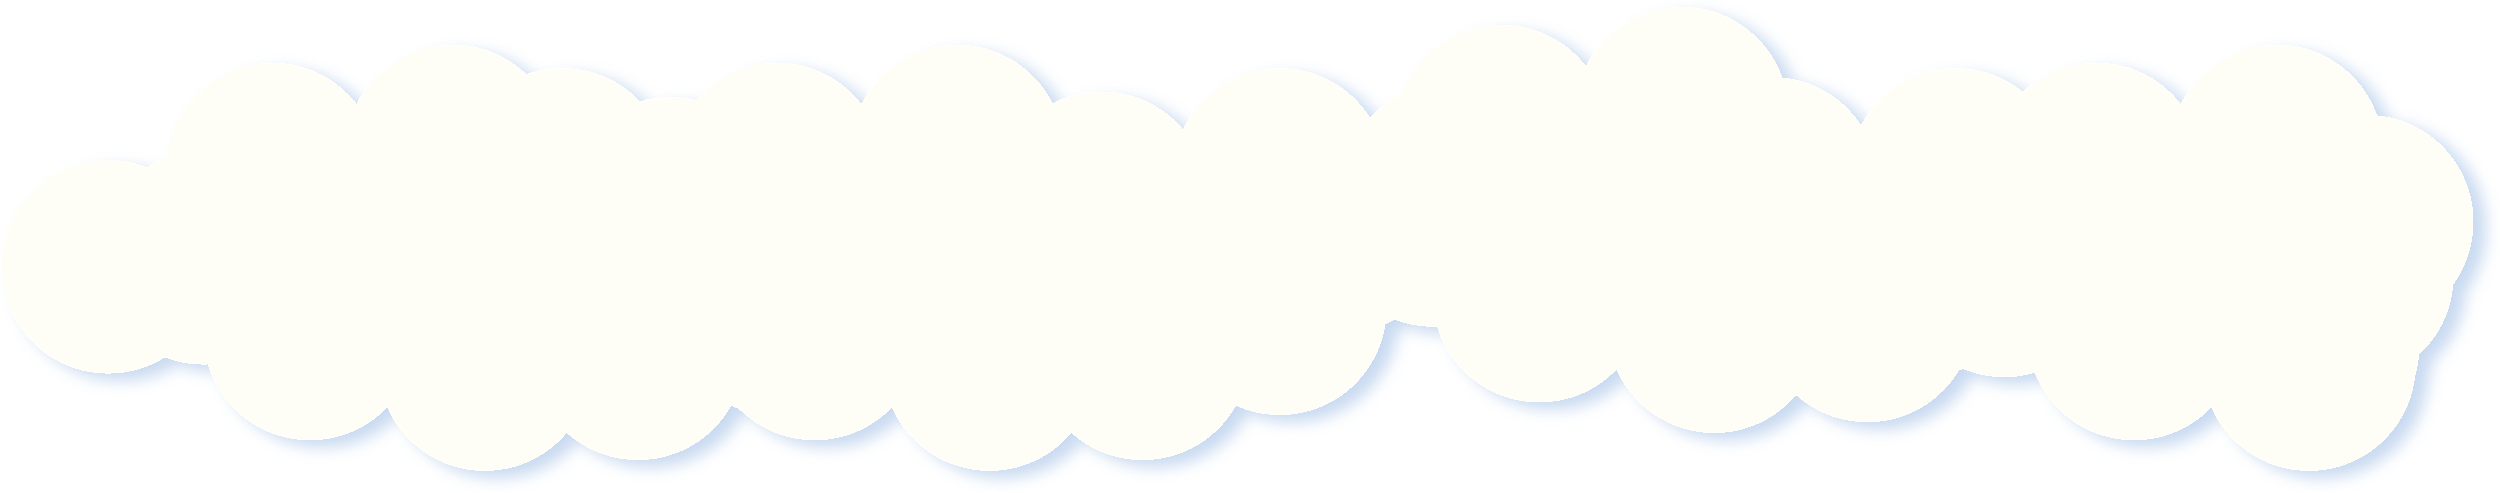
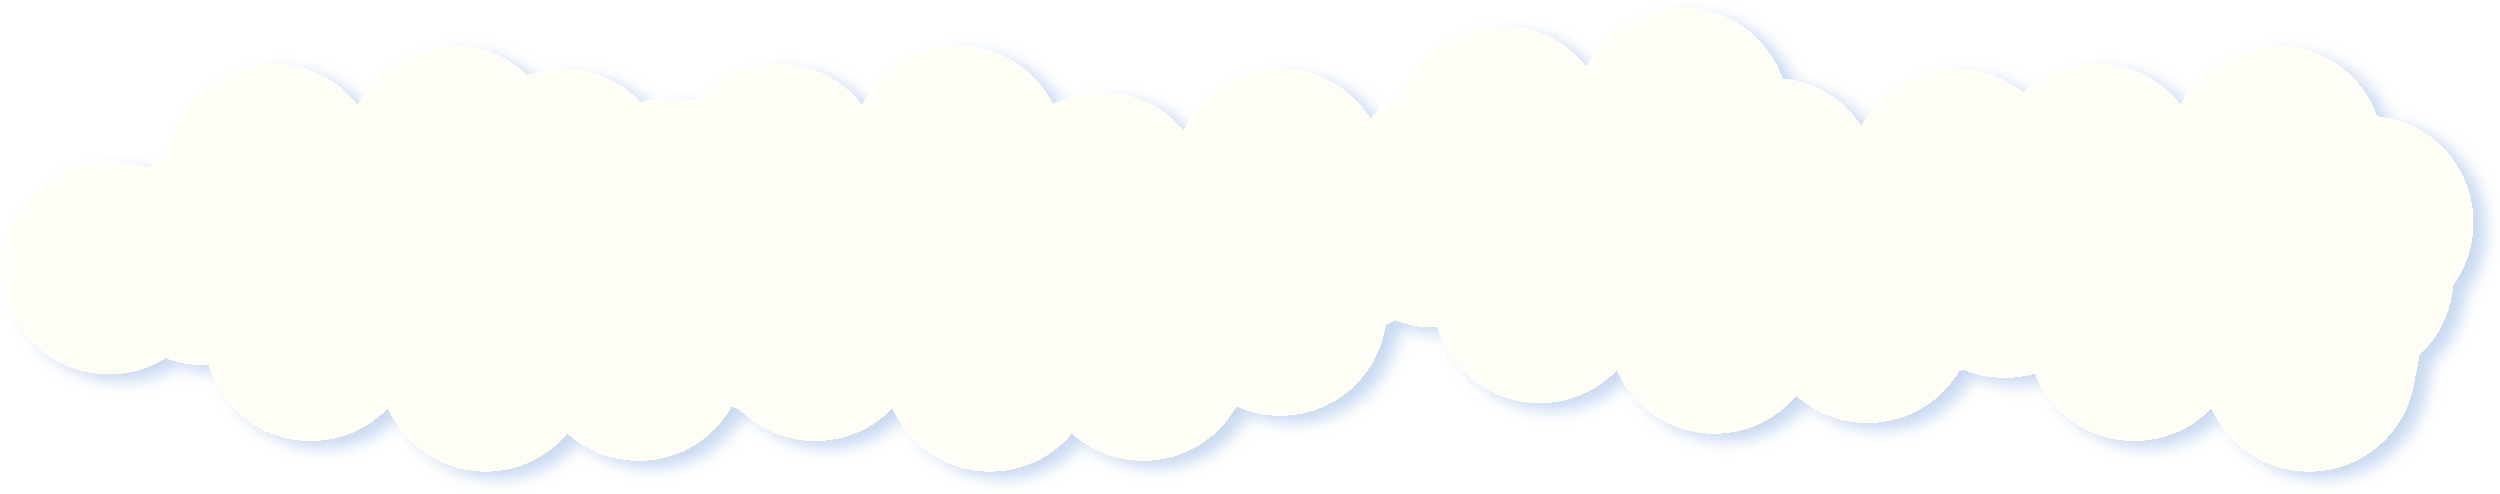
- <svg xmlns="http://www.w3.org/2000/svg" width="1387" height="273" viewBox="0 0 1387 273" fill="none">
-   <g filter="url(#filter0_d_187_6027)">
-     <path fill-rule="evenodd" clip-rule="evenodd" d="M430.992 112.008C430.462 79.881 404.254 54 372 54C366.059 54 360.323 54.878 354.915 56.512C344.158 45.114 328.91 38 312 38C304.952 38 298.192 39.236 291.927 41.503C281.318 31.284 266.893 25 251 25C227.659 25 207.484 38.553 197.916 58.219C187.135 44.105 170.131 35 151 35C120.536 35 95.464 58.089 92.33 87.722C88.541 89.14 84.936 90.936 81.562 93.064C74.883 90.441 67.61 89 60 89C27.415 89 1 115.415 1 148C1 180.585 27.415 207 60 207C71.556 207 82.337 203.678 91.438 197.936C98.117 200.559 105.39 202 113 202C113.828 202 114.651 201.983 115.471 201.949C122.753 226.273 145.307 244 172 244C188.89 244 204.123 236.903 214.878 225.528C223.966 246.404 244.778 261 269 261C287.243 261 303.552 252.72 314.375 239.714C324.847 249.212 338.748 255 354 255C376.162 255 395.469 242.781 405.554 224.713C413.002 228.108 421.28 230 430 230C462.585 230 489 203.585 489 171C489 138.746 463.119 112.538 430.992 112.008Z" fill="#FFFEF6" />
-     <path fill-rule="evenodd" clip-rule="evenodd" d="M755.959 134C764.117 123.88 769 111.01 769 97C769 64.415 742.585 38 710 38C686.229 38 665.741 52.058 656.397 72.314C645.575 59.291 629.256 51 611 51C601.188 51 591.935 53.395 583.795 57.633C574.113 38.284 554.108 25 531 25C507.659 25 487.484 38.553 477.916 58.219C467.135 44.105 450.131 35 431 35C400.536 35 375.464 58.089 372.33 87.722C368.541 89.14 364.936 90.936 361.562 93.064C354.883 90.441 347.61 89 340 89C307.415 89 281 115.415 281 148C281 180.585 307.415 207 340 207C351.556 207 362.337 203.678 371.438 197.936C378.117 200.559 385.39 202 393 202C393.828 202 394.651 201.983 395.471 201.949C402.753 226.273 425.307 244 452 244C468.89 244 484.123 236.903 494.878 225.528C503.966 246.404 524.778 261 549 261C567.243 261 583.552 252.72 594.375 239.714C604.847 249.212 618.748 255 634 255C656.162 255 675.469 242.781 685.554 224.713C693.002 228.108 701.28 230 710 230C742.585 230 769 203.585 769 171C769 156.99 764.117 144.12 755.959 134Z" fill="#FFFEF6" />
-     <path fill-rule="evenodd" clip-rule="evenodd" d="M933 4C958.663 4 980.499 20.385 988.618 43.264C1008.32 45.125 1025.2 56.676 1034.45 73.099C1053.82 74.216 1070.68 84.675 1080.6 100.039C1089.69 94.313 1100.46 91 1112 91C1144.58 91 1171 117.415 1171 150C1171 182.585 1144.58 209 1112 209C1103.28 209 1095 207.108 1087.55 203.713C1077.47 221.781 1058.16 234 1036 234C1020.75 234 1006.85 228.212 996.375 218.714C985.552 231.72 969.243 240 951 240C926.778 240 905.966 225.404 896.878 204.528C886.123 215.903 870.89 223 854 223C827.307 223 804.753 205.273 797.471 180.949C796.651 180.983 795.828 181 795 181C787.39 181 780.117 179.559 773.438 176.936C764.337 182.678 753.556 186 742 186C709.415 186 683 159.585 683 127C683 94.415 709.415 68 742 68C747.049 68 751.949 68.634 756.626 69.827C762.164 62.38 769.417 56.283 777.801 52.121C786.232 29.841 807.766 14 833 14C852.131 14 869.135 23.105 879.916 37.219C889.484 17.553 909.659 4 933 4Z" fill="#FFFEF6" />
-     <path fill-rule="evenodd" clip-rule="evenodd" d="M1318.62 64.264C1310.5 41.385 1288.66 25 1263 25C1239.66 25 1219.48 38.553 1209.92 58.219C1199.14 44.105 1182.13 35 1163 35C1132.54 35 1107.46 58.089 1104.33 87.722C1100.54 89.14 1096.94 90.936 1093.56 93.064C1086.88 90.441 1079.61 89 1072 89C1039.42 89 1013 115.415 1013 148C1013 180.585 1039.42 207 1072 207C1083.56 207 1094.34 203.678 1103.44 197.936C1110.12 200.559 1117.39 202 1125 202C1125.83 202 1126.65 201.983 1127.47 201.949C1134.75 226.273 1157.31 244 1184 244C1200.89 244 1216.12 236.903 1226.88 225.528C1235.97 246.404 1256.78 261 1281 261C1311.36 261 1336.36 238.072 1339.64 208.587C1340.77 204.717 1341.51 200.683 1341.83 196.528C1352.56 186.701 1359.65 172.955 1360.83 157.556C1367.86 147.844 1372 135.906 1372 123C1372 92.31 1348.57 67.093 1318.62 64.264Z" fill="#FFFEF6" />
-     <circle cx="1085" cy="97" r="59" fill="#FFFEF6" />
+ <svg xmlns="http://www.w3.org/2000/svg" width="1850" height="365" viewBox="0 0 1850 365" fill="none">
+   <g filter="url(#filter0_d_770_78)">
+     <path fill-rule="evenodd" clip-rule="evenodd" d="M575.321 150.01C574.615 107.174 539.67 72.666 496.665 72.666C488.744 72.666 481.097 73.837 473.886 76.015C459.543 60.818 439.212 51.333 416.666 51.333C407.268 51.333 398.256 52.981 389.901 56.003C375.757 42.378 356.523 34 335.332 34C304.212 34 277.312 52.07 264.554 78.291C250.18 59.473 227.508 47.333 202 47.333C161.381 47.333 127.952 78.118 123.773 117.629C118.721 119.519 113.915 121.914 109.416 124.752C100.511 121.254 90.813 119.333 80.667 119.333C37.22 119.333 2 154.553 2 198C2 241.446 37.22 276.666 80.667 276.666C96.075 276.666 110.449 272.236 122.584 264.581C131.489 268.079 141.187 270 151.333 270C152.437 270 153.535 269.977 154.628 269.932C164.338 302.364 194.409 326 230 326C252.52 326 272.83 316.537 287.17 301.371C299.288 329.205 327.038 348.666 359.333 348.666C383.657 348.666 405.403 337.626 419.833 320.284C433.796 332.949 452.33 340.666 472.667 340.666C502.216 340.666 527.959 324.375 541.406 300.284C551.336 304.811 562.374 307.333 574 307.333C617.446 307.333 652.667 272.113 652.667 228.666C652.667 185.661 618.158 150.716 575.321 150.01Z" fill="#FFFEF6" />
+     <path fill-rule="evenodd" clip-rule="evenodd" d="M1008.61 179.333C1019.49 165.84 1026 148.68 1026 130C1026 86.553 990.779 51.333 947.333 51.333C915.638 51.333 888.321 70.077 875.862 97.085C861.432 79.722 839.673 68.666 815.332 68.666C802.249 68.666 789.912 71.86 779.058 77.511C766.149 51.713 739.475 34 708.664 34C677.544 34 650.644 52.071 637.886 78.291C623.512 59.473 600.84 47.333 575.332 47.333C534.713 47.333 501.284 78.118 497.105 117.629C492.053 119.519 487.247 121.914 482.748 124.752C473.843 121.254 464.145 119.333 453.999 119.333C410.552 119.333 375.332 154.553 375.332 198C375.332 241.446 410.552 276.667 453.999 276.667C469.407 276.667 483.781 272.237 495.916 264.581C504.821 268.079 514.519 270 524.665 270C525.769 270 526.867 269.977 527.96 269.932C537.67 302.364 567.741 326 603.332 326C625.852 326 646.162 316.537 660.502 301.371C672.62 329.206 700.37 348.666 732.665 348.666C756.989 348.666 778.735 337.627 793.165 320.284C807.128 332.95 825.662 340.667 845.999 340.667C875.548 340.667 901.292 324.375 914.738 300.284C924.669 304.811 935.706 307.333 947.333 307.333C990.779 307.333 1026 272.113 1026 228.667C1026 209.986 1019.49 192.826 1008.61 179.333Z" fill="#FFFEF6" />
+     <path fill-rule="evenodd" clip-rule="evenodd" d="M1244.67 6C1278.88 6 1308 27.846 1318.82 58.352C1345.09 60.833 1367.6 76.234 1379.93 98.132C1405.76 99.621 1428.24 113.567 1441.47 134.052C1453.59 126.417 1467.95 122 1483.33 122C1526.78 122 1562 157.22 1562 200.667C1562 244.113 1526.78 279.333 1483.33 279.333C1471.71 279.333 1460.67 276.811 1450.74 272.284C1437.29 296.375 1411.55 312.667 1382 312.667C1361.66 312.667 1343.13 304.95 1329.17 292.284C1314.74 309.627 1292.99 320.667 1268.67 320.667C1236.37 320.667 1208.62 301.206 1196.5 273.371C1182.16 288.537 1161.85 298 1139.33 298C1103.74 298 1073.67 274.364 1063.96 241.932C1062.87 241.977 1061.77 242 1060.67 242C1050.52 242 1040.82 240.079 1031.92 236.581C1019.78 244.237 1005.41 248.667 990.001 248.667C946.554 248.667 911.334 213.446 911.334 170C911.334 126.554 946.554 91.333 990.001 91.333C996.732 91.333 1003.27 92.179 1009.5 93.769C1016.89 83.84 1026.56 75.711 1037.73 70.162C1048.98 40.455 1077.69 19.333 1111.33 19.333C1136.84 19.333 1159.51 31.474 1173.89 50.291C1186.65 24.071 1213.55 6 1244.67 6Z" fill="#FFFEF6" />
+     <path fill-rule="evenodd" clip-rule="evenodd" d="M1758.82 86.352C1748 55.846 1718.88 34 1684.66 34C1653.54 34 1626.64 52.071 1613.89 78.291C1599.51 59.473 1576.84 47.333 1551.33 47.333C1510.71 47.333 1477.28 78.118 1473.11 117.629C1468.05 119.519 1463.25 121.914 1458.75 124.752C1449.84 121.254 1440.15 119.333 1430 119.333C1386.55 119.333 1351.33 154.553 1351.33 198C1351.33 241.446 1386.55 276.666 1430 276.666C1445.41 276.666 1459.78 272.236 1471.92 264.581C1480.82 268.079 1490.52 270 1500.67 270C1501.77 270 1502.87 269.977 1503.96 269.932C1513.67 302.364 1543.74 326 1579.33 326C1601.85 326 1622.16 316.537 1636.5 301.371C1648.62 329.206 1676.37 348.666 1708.66 348.666C1749.14 348.666 1782.48 318.098 1786.85 278.788C1788.36 273.627 1789.35 268.245 1789.77 262.704C1804.08 249.601 1813.53 231.274 1815.1 210.743C1824.47 197.793 1830 181.875 1830 164.666C1830 123.746 1798.76 90.123 1758.82 86.352Z" fill="#FFFEF6" />
+     <circle cx="1447.33" cy="130" r="78.667" fill="#FFFEF6" />
  </g>
  <defs>
-     <filter id="filter0_d_187_6027" x="0" y="0" width="1387" height="273" filterUnits="userSpaceOnUse" color-interpolation-filters="sRGB">
+     <filter id="filter0_d_770_78" x="0.667" y="0.667" width="1849.33" height="364" filterUnits="userSpaceOnUse" color-interpolation-filters="sRGB">
      <feFlood flood-opacity="0" result="BackgroundImageFix" />
      <feColorMatrix in="SourceAlpha" type="matrix" values="0 0 0 0 0 0 0 0 0 0 0 0 0 0 0 0 0 0 127 0" result="hardAlpha" />
-       <feOffset dx="7" dy="4" />
-       <feGaussianBlur stdDeviation="4" />
+       <feOffset dx="9.333" dy="5.333" />
+       <feGaussianBlur stdDeviation="5.333" />
      <feComposite in2="hardAlpha" operator="out" />
      <feColorMatrix type="matrix" values="0 0 0 0 0.152 0 0 0 0 0.421 0 0 0 0 0.775 0 0 0 0.25 0" />
-       <feBlend mode="normal" in2="BackgroundImageFix" result="effect1_dropShadow_187_6027" />
-       <feBlend mode="normal" in="SourceGraphic" in2="effect1_dropShadow_187_6027" result="shape" />
+       <feBlend mode="normal" in2="BackgroundImageFix" result="effect1_dropShadow_770_78" />
+       <feBlend mode="normal" in="SourceGraphic" in2="effect1_dropShadow_770_78" result="shape" />
    </filter>
  </defs>
</svg>
